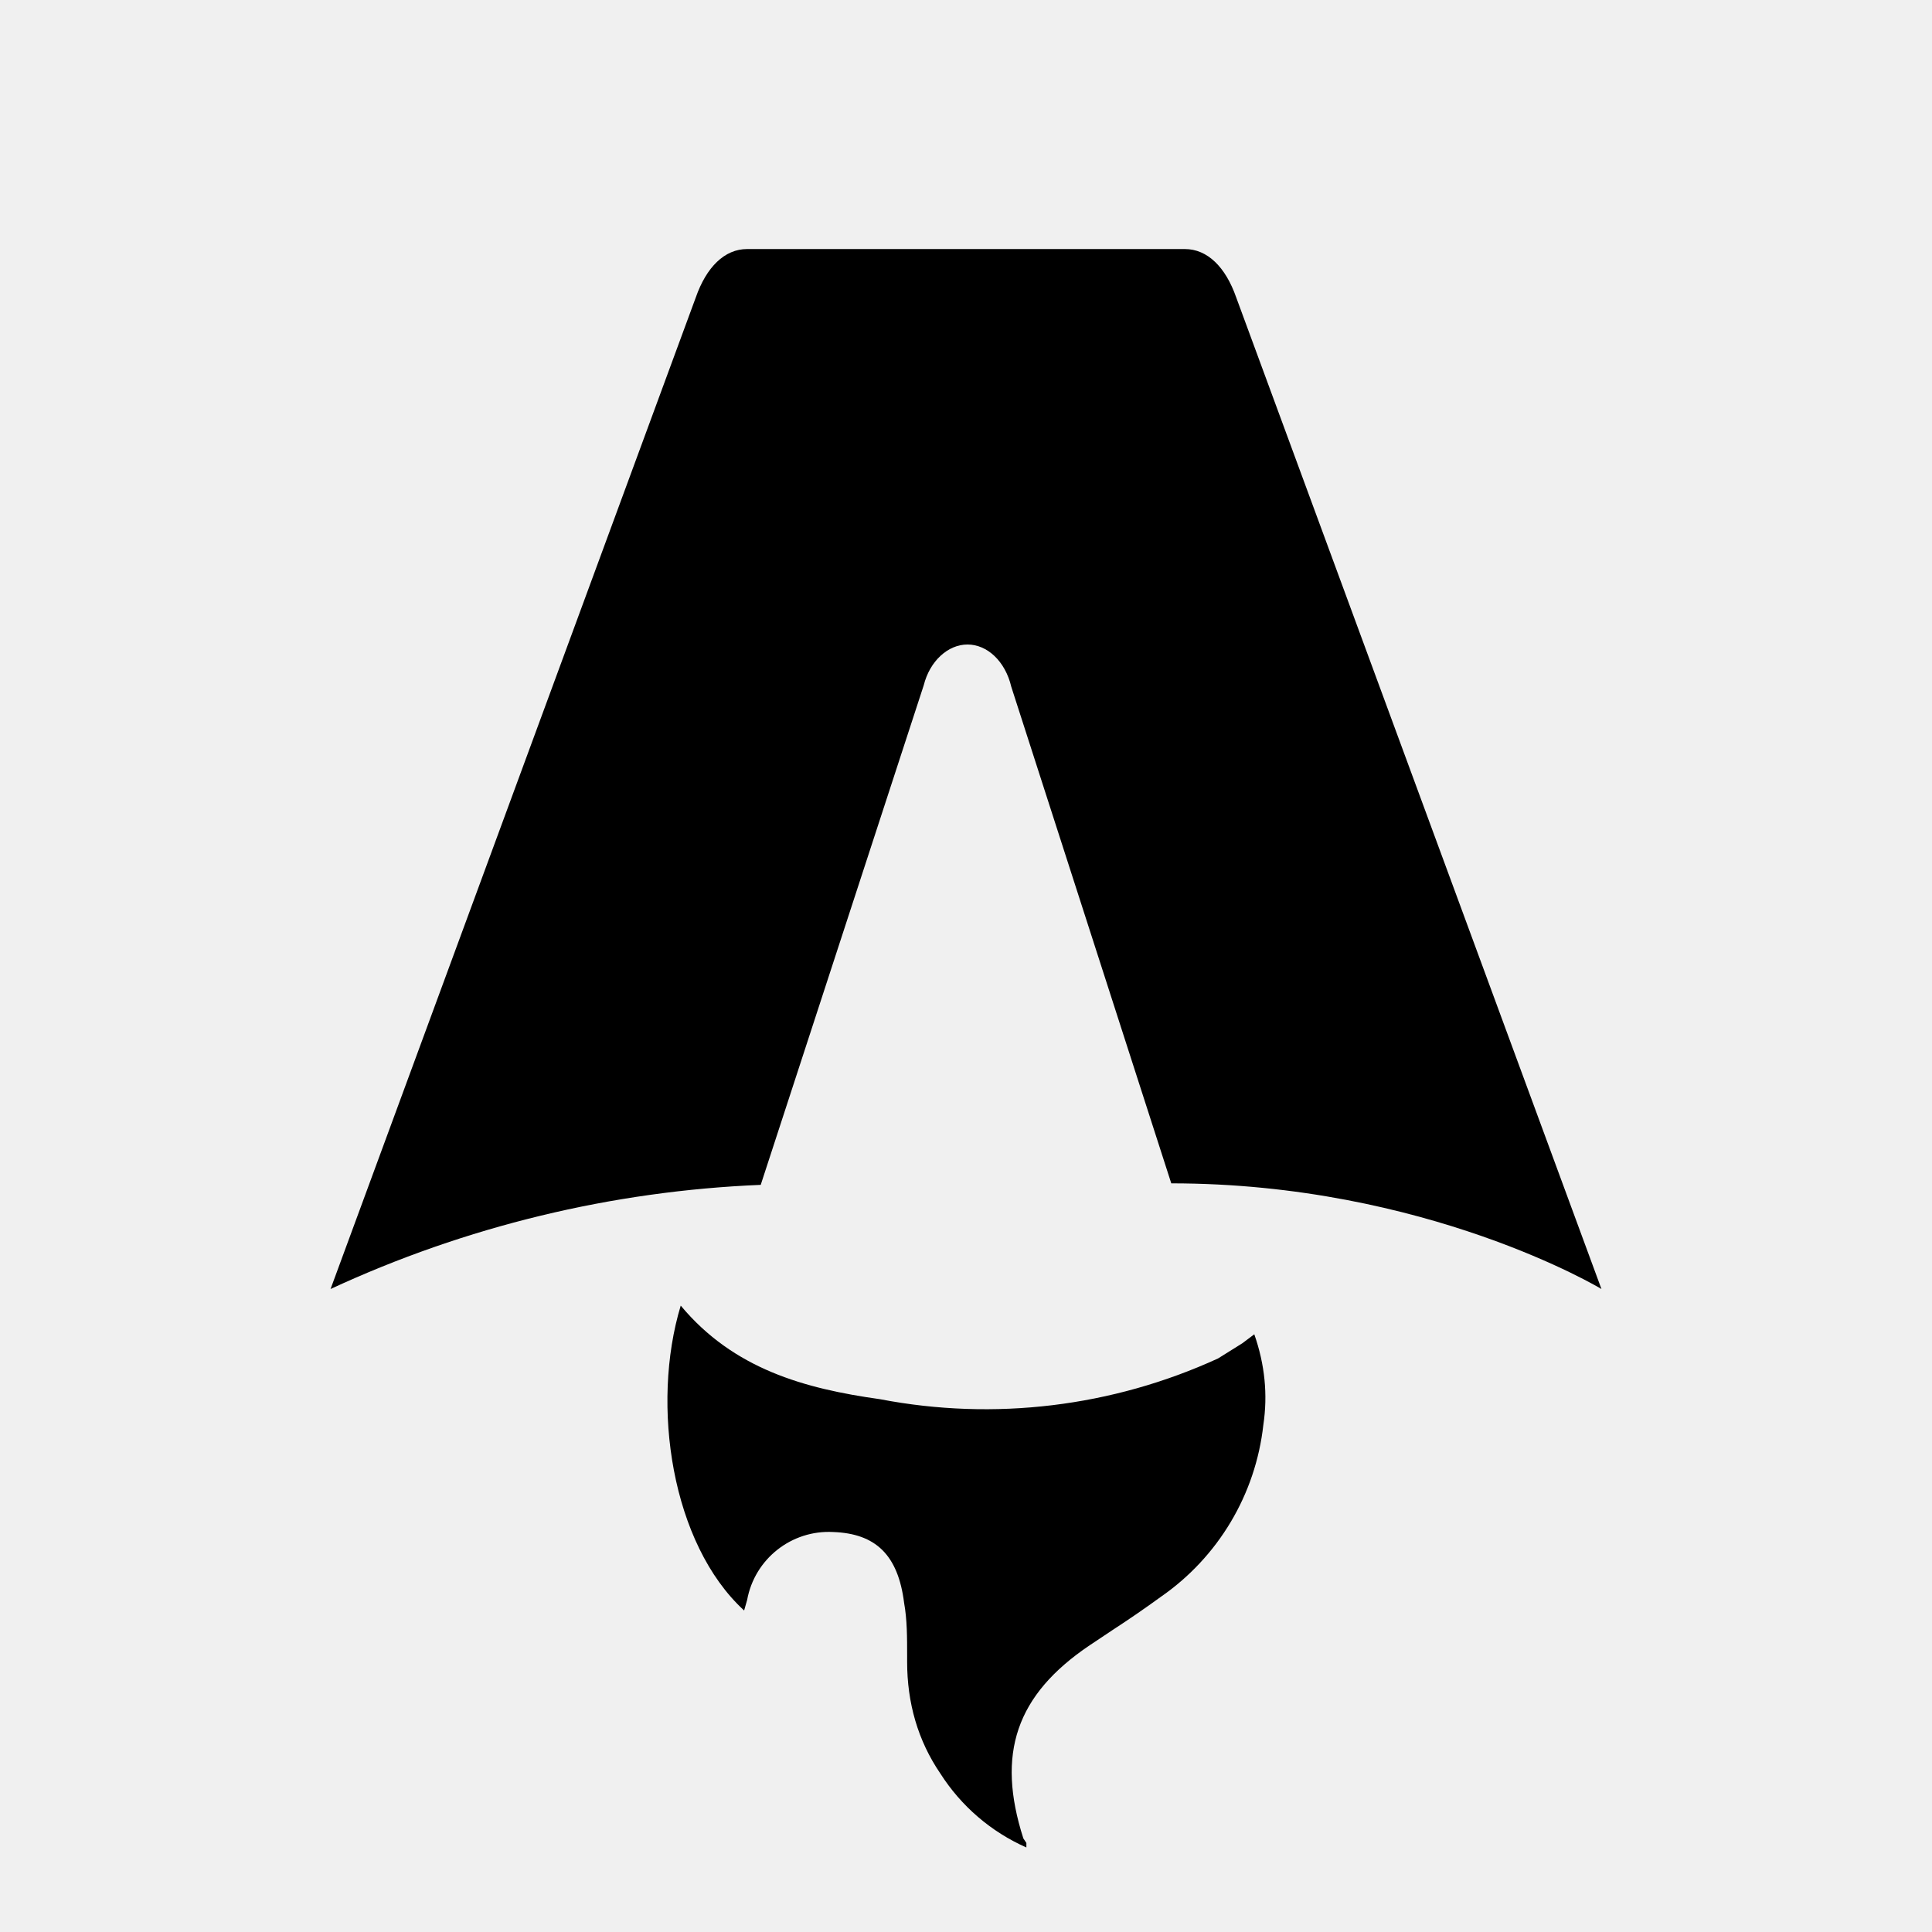
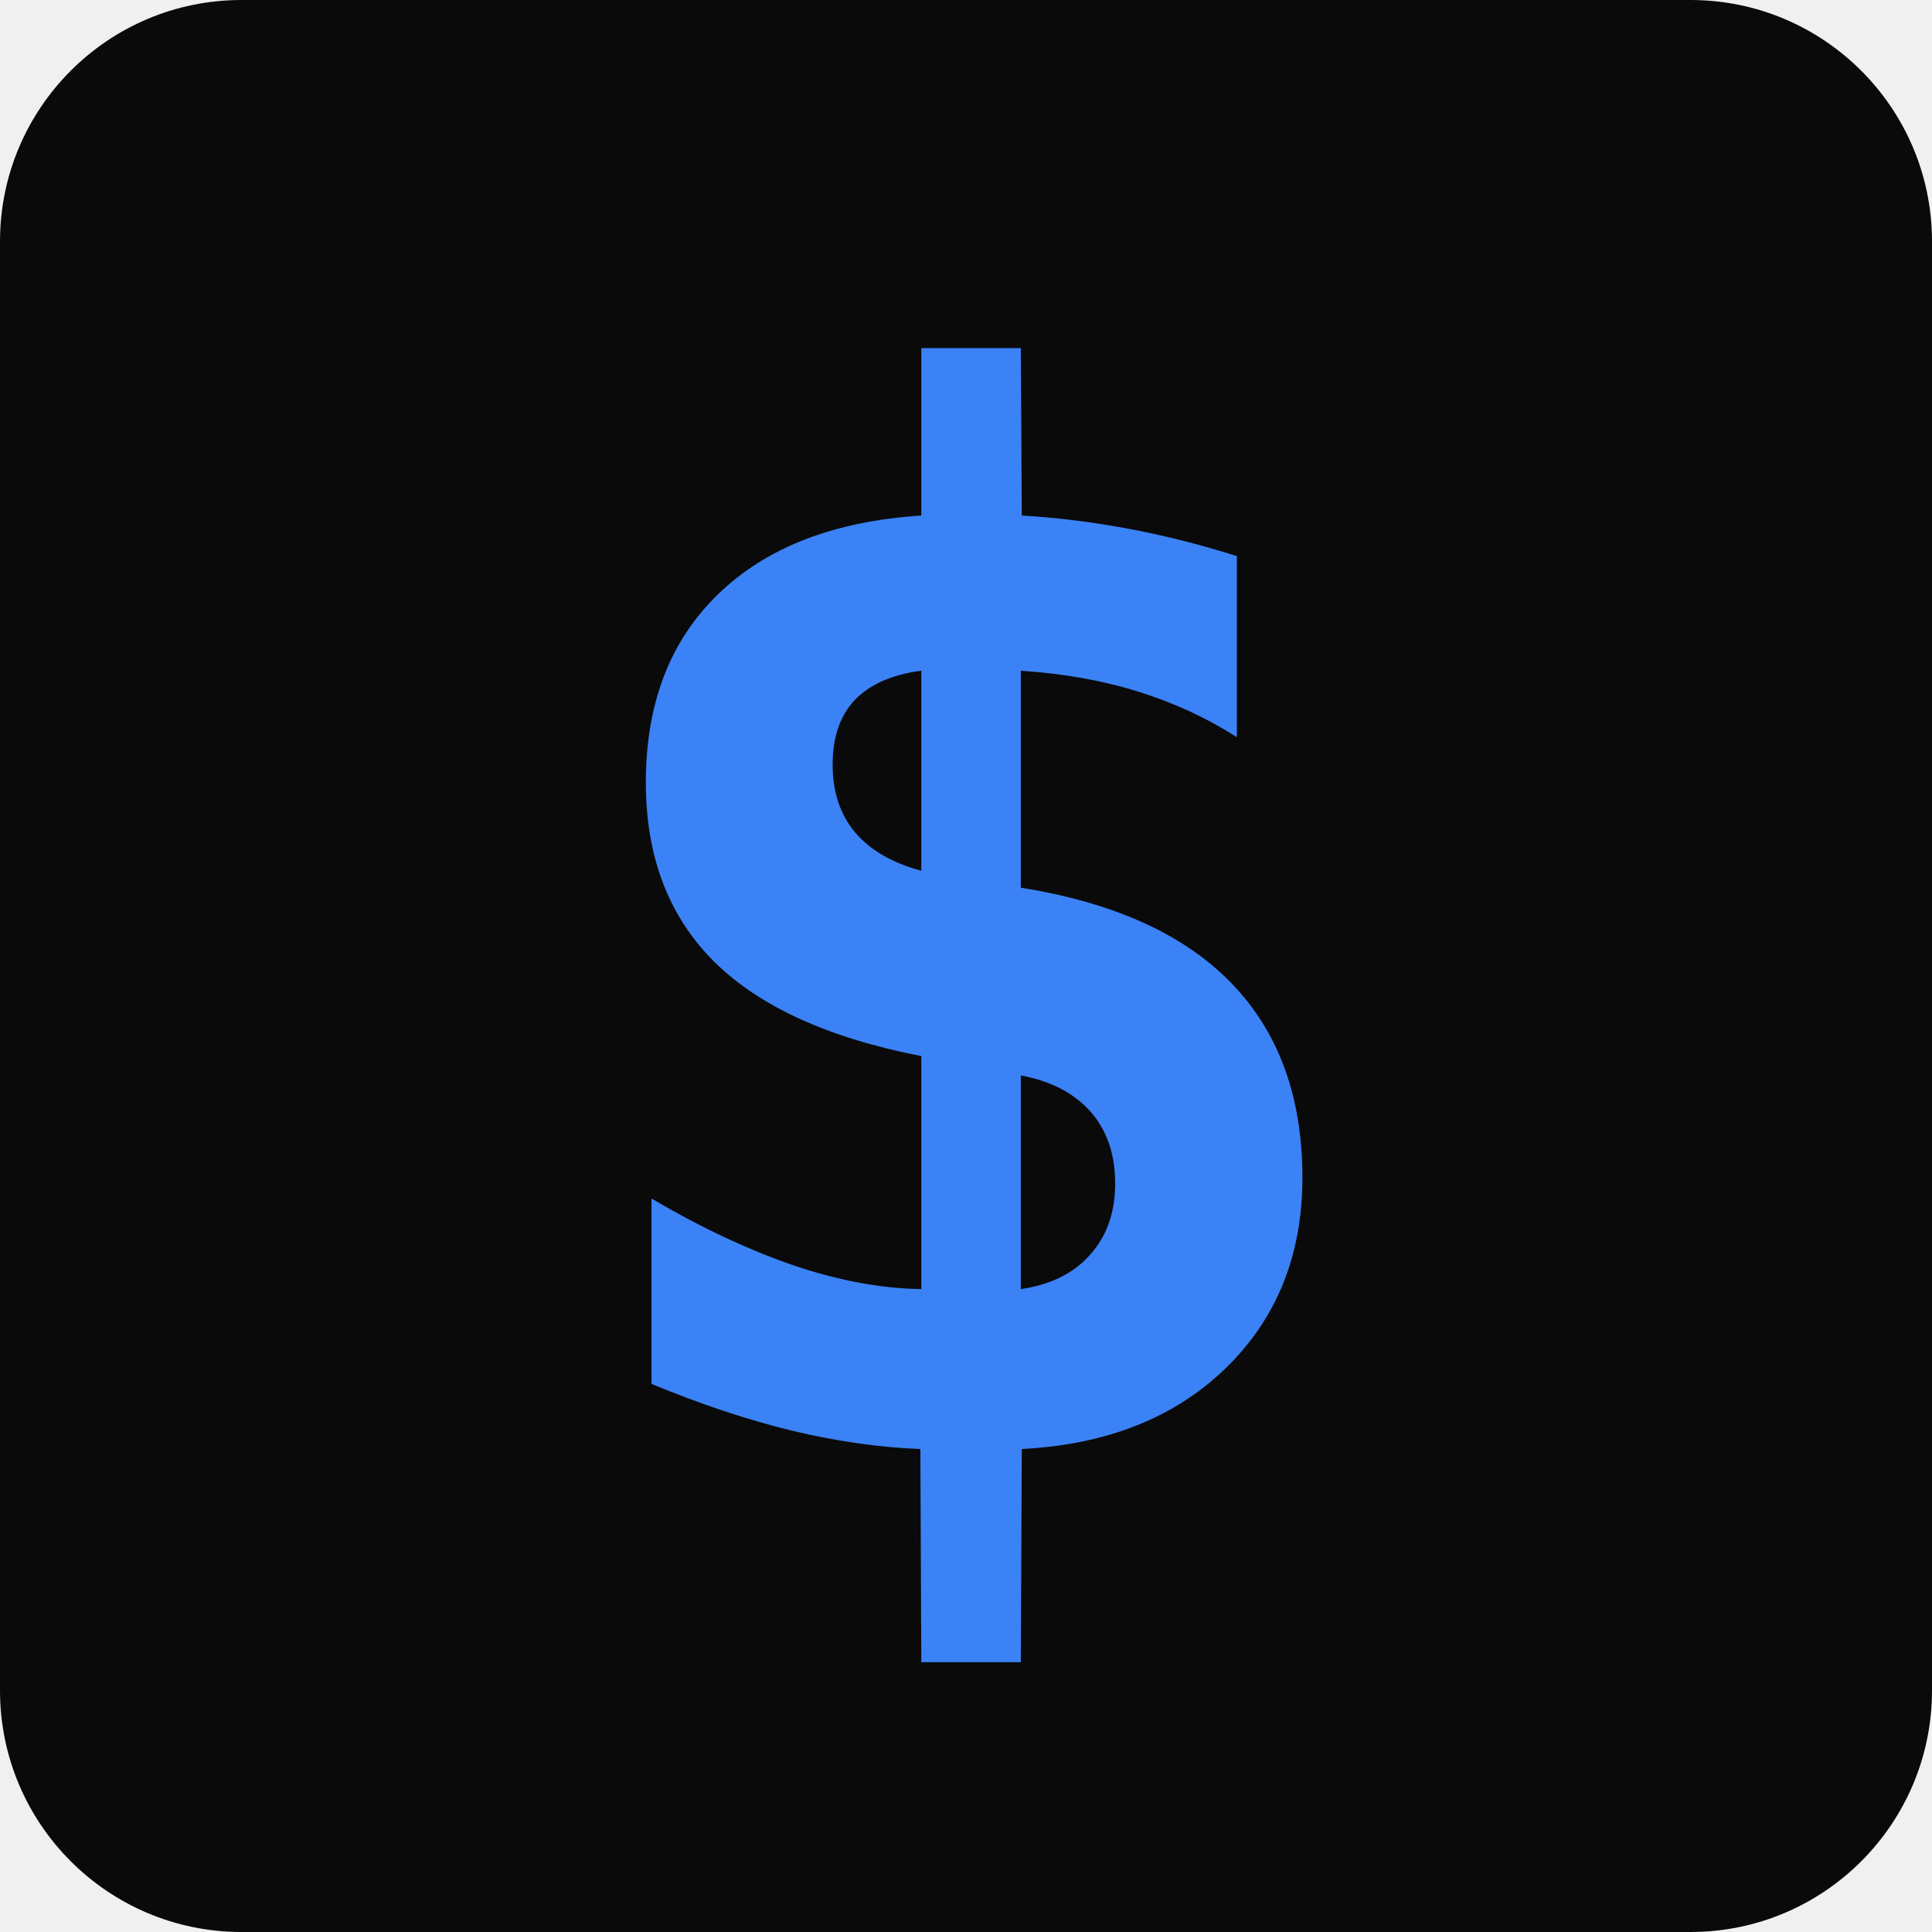
- <svg xmlns="http://www.w3.org/2000/svg" fill="none" viewBox="0 0 128 128">
-   <path d="M50.4 78.5a75.1 75.1 0 0 0-28.5 6.9l24.2-65.7c.7-2 1.9-3.2 3.4-3.2h29c1.5 0 2.7 1.2 3.4 3.2l24.2 65.7s-11.6-7-28.5-7L67 45.5c-.4-1.7-1.6-2.8-2.9-2.8-1.3 0-2.5 1.1-2.9 2.7L50.4 78.5Zm-1.1 28.2Zm-4.2-20.2c-2 6.6-.6 15.8 4.2 20.2a17.5 17.5 0 0 1 .2-.7 5.5 5.5 0 0 1 5.7-4.5c2.8.1 4.3 1.5 4.7 4.7.2 1.1.2 2.3.2 3.5v.4c0 2.7.7 5.2 2.2 7.4a13 13 0 0 0 5.7 4.9v-.3l-.2-.3c-1.8-5.6-.5-9.5 4.4-12.8l1.5-1a73 73 0 0 0 3.2-2.2 16 16 0 0 0 6.8-11.4c.3-2 .1-4-.6-6l-.8.6-1.6 1a37 37 0 0 1-22.4 2.7c-5-.7-9.7-2-13.2-6.2Z" />
-   <style>
-         path { fill: #000; }
-         @media (prefers-color-scheme: dark) {
-             path { fill: #FFF; }
-         }
-     </style>
+ <svg xmlns="http://www.w3.org/2000/svg" viewBox="0 0 64 64">
+   <rect width="64" height="64" rx="8" fill="#0a0a0a" />
+   <text x="32" y="48" text-anchor="middle" font-family="SF Mono, Monaco, Menlo, monospace" font-weight="bold" font-size="48" fill="#3b82f6">$</text>
</svg>
